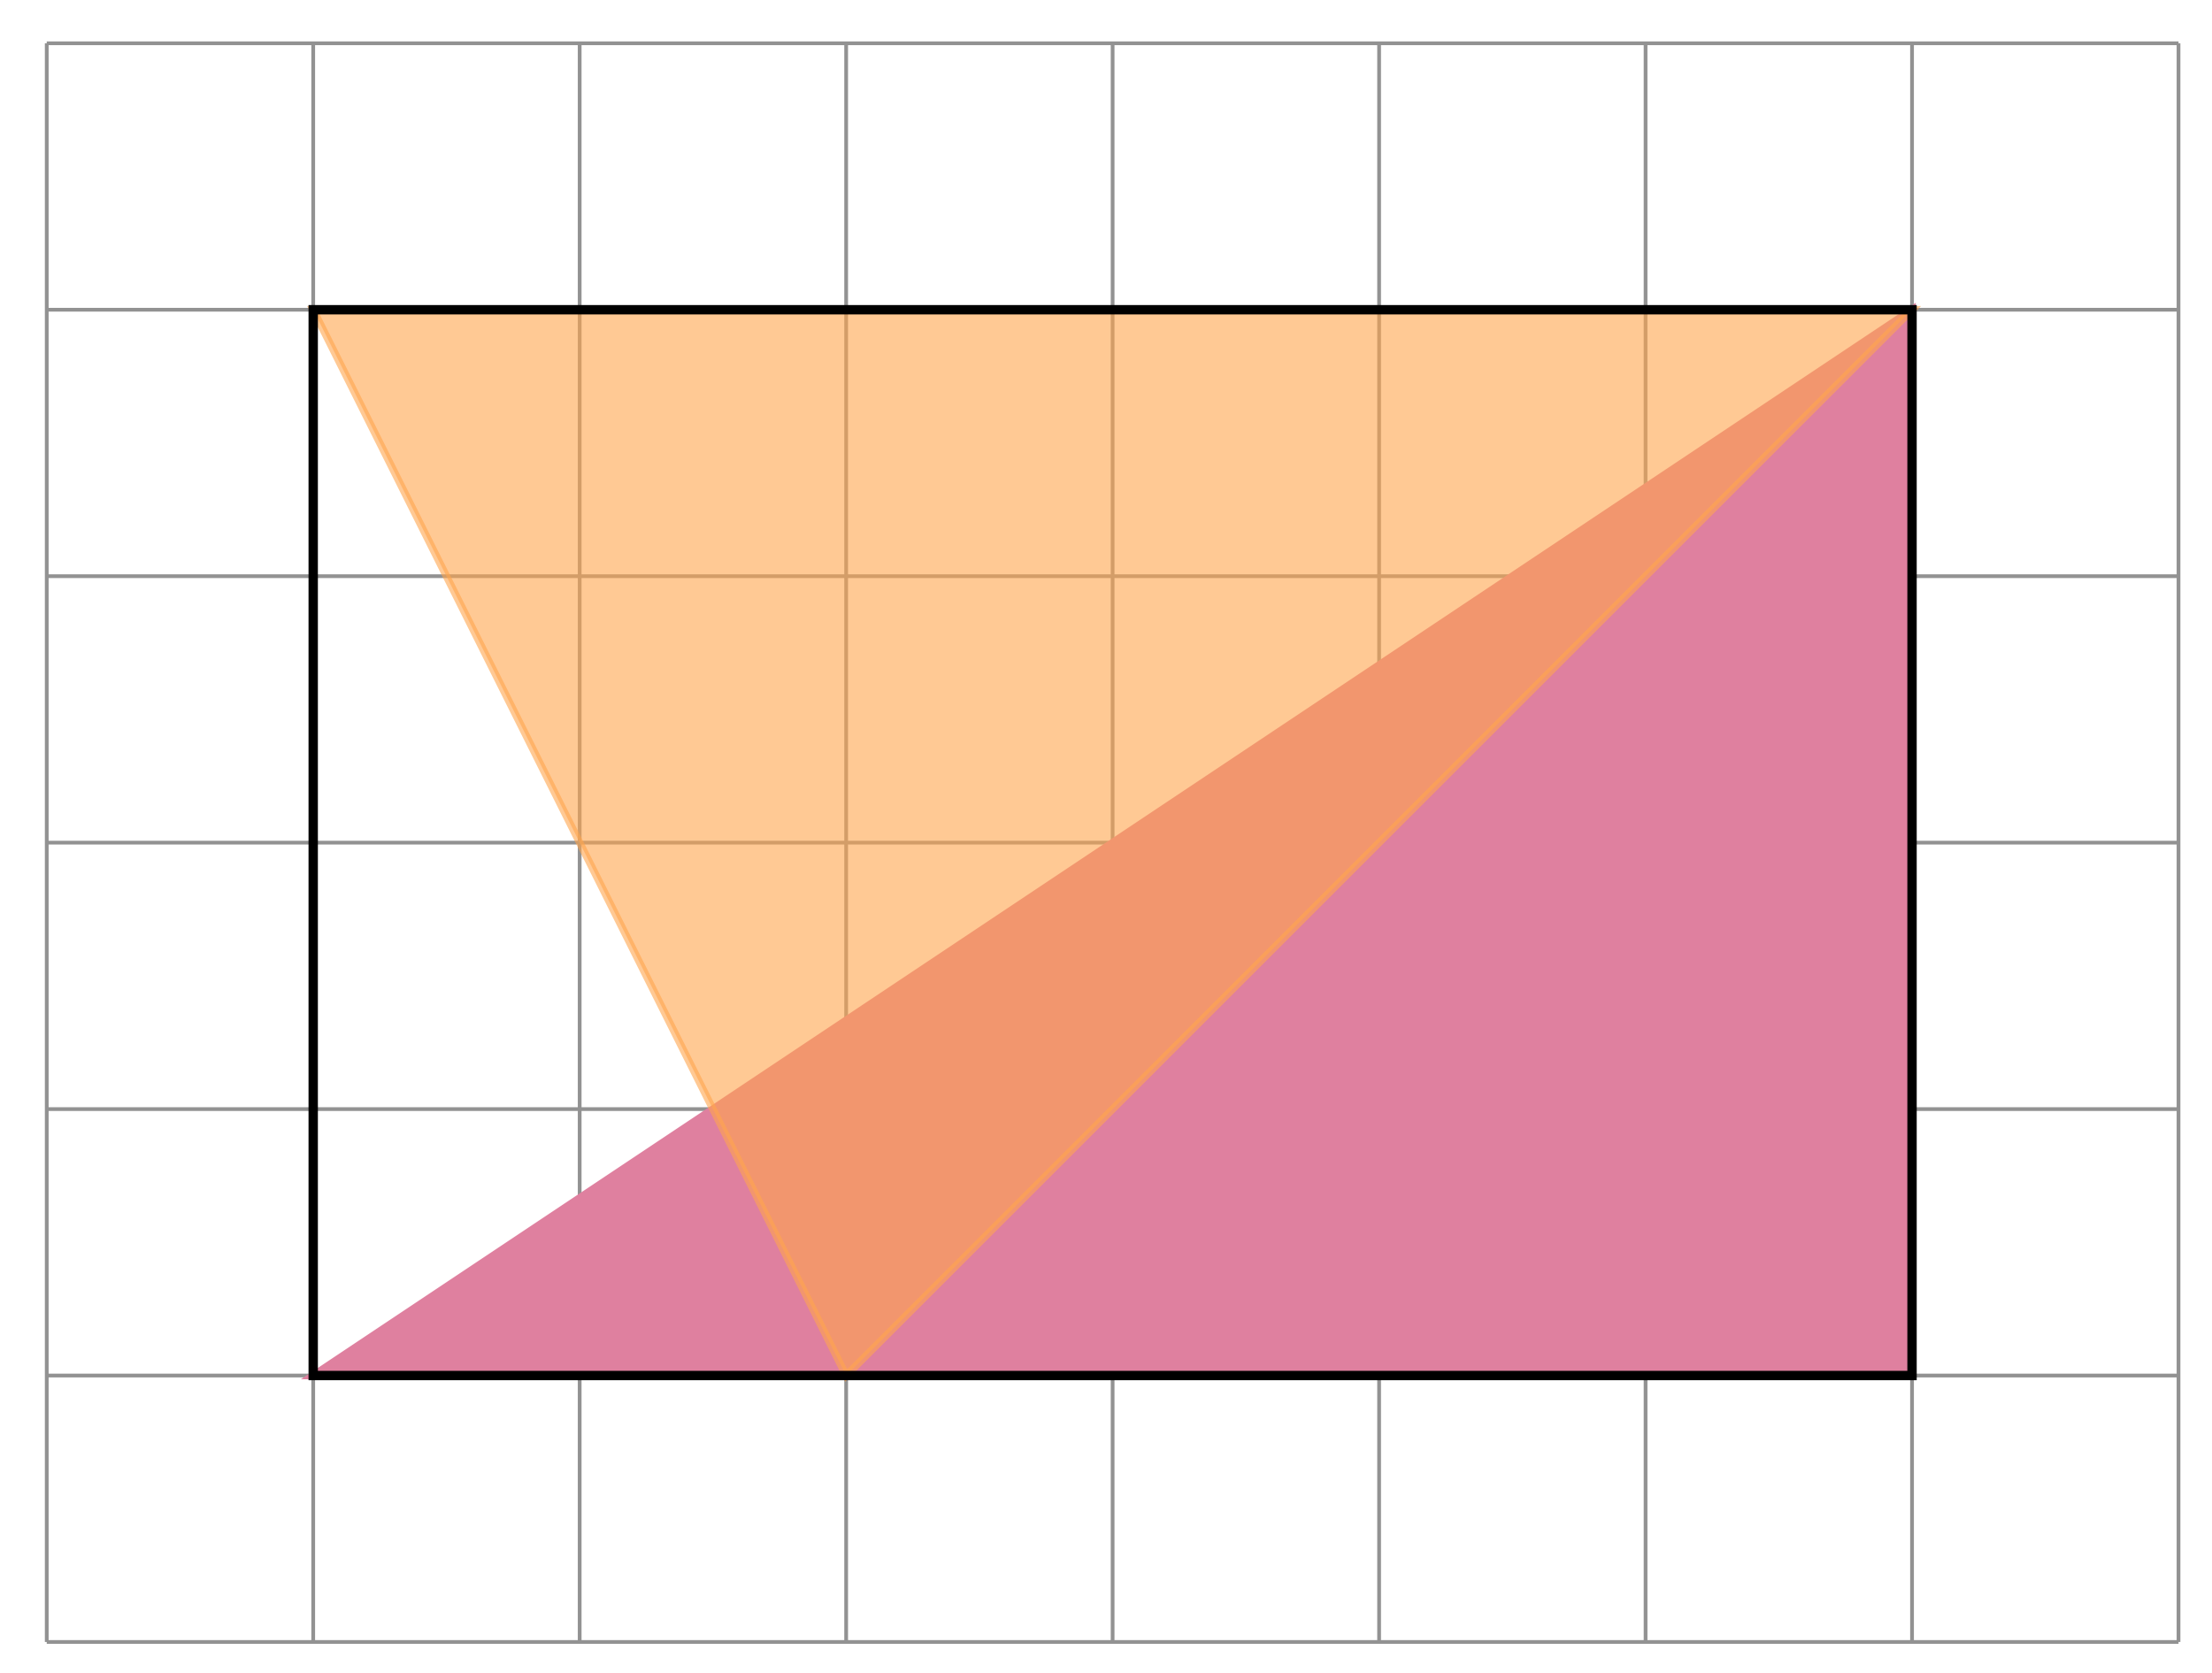
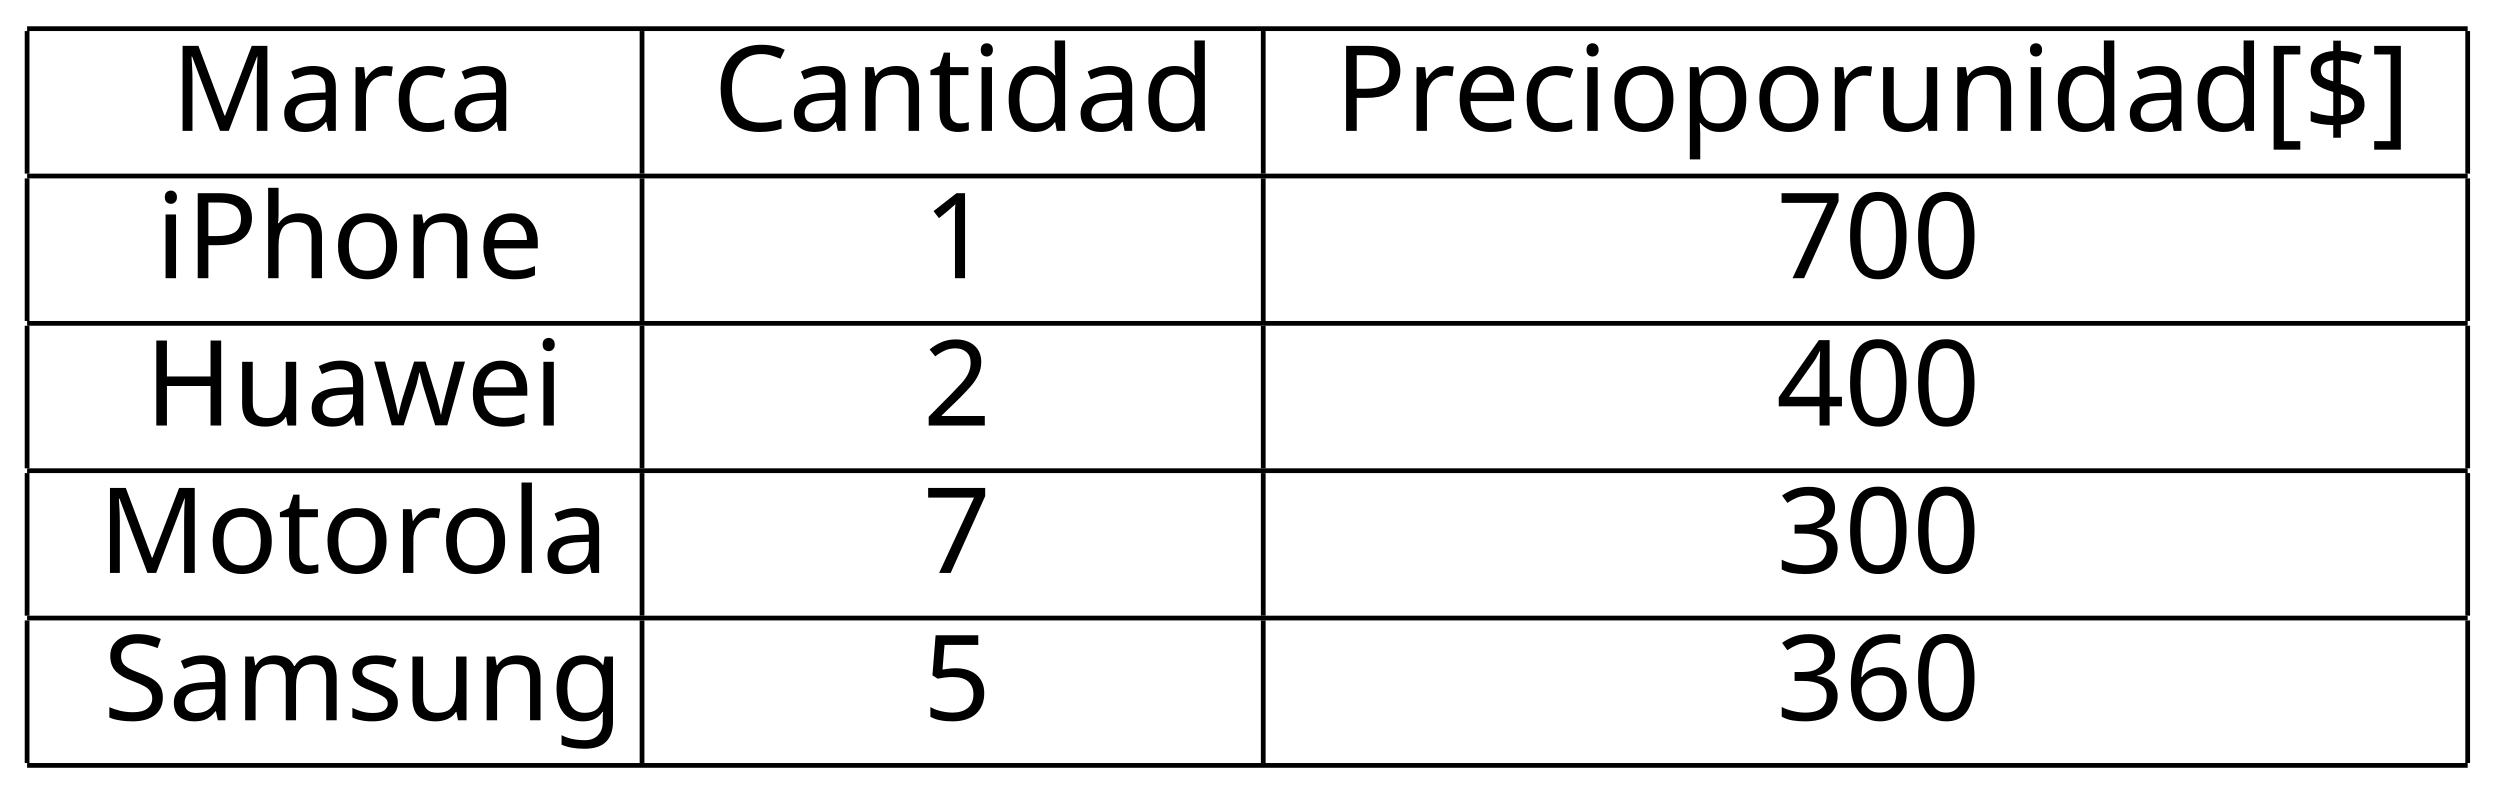
- <svg xmlns="http://www.w3.org/2000/svg" version="1.1" width="117.654pt" height="88.982pt" viewBox="0 0 117.654 88.982">
+ <svg xmlns="http://www.w3.org/2000/svg" version="1.1" width="209.603pt" height="66.242pt" viewBox="0 0 209.603 66.242">
  <g enable-background="new">
    <clipPath id="cp0">
-       <path transform="matrix(1,0,0,-1,-146.326,669.402)" d="M 0 0 L 612 0 L 612 792 L 0 792 Z " />
+       <path transform="matrix(1,0,0,-1,-131.496,669.402)" d="M 0 0 L 612 0 L 612 792 L 0 792 Z " />
    </clipPath>
    <g clip-path="url(#cp0)">
-       <path transform="matrix(1,0,0,-1,16.659,73.16998)" stroke-width=".199" stroke-linecap="butt" stroke-miterlimit="10" stroke-linejoin="miter" fill="none" stroke="#929292" d="M -14.173 -14.173 L 99.214 -14.173 M -14.173 0 L 99.214 0 M -14.173 14.173 L 99.214 14.173 M -14.173 28.347 L 99.214 28.347 M -14.173 42.52 L 99.214 42.52 M -14.173 56.694 L 99.214 56.694 M -14.173 70.867 L 99.214 70.867 M -14.173 -14.173 L -14.173 70.867 M 0 -14.173 L 0 70.867 M 14.173 -14.173 L 14.173 70.867 M 28.347 -14.173 L 28.347 70.867 M 42.52 -14.173 L 42.52 70.867 M 56.694 -14.173 L 56.694 70.867 M 70.867 -14.173 L 70.867 70.867 M 85.04 -14.173 L 85.04 70.867 M 99.214 -14.173 L 99.214 70.867 M 99.214 70.867 " />
-       <path transform="matrix(1,0,0,-1,16.659,73.16998)" d="M 0 0 L 85.04 56.694 L 85.04 0 Z " fill="#df809f" />
-       <path transform="matrix(1,0,0,-1,16.659,73.16998)" stroke-width=".399" stroke-linecap="butt" stroke-miterlimit="10" stroke-linejoin="miter" fill="none" stroke="#df809f" d="M 0 0 L 85.04 56.694 L 85.04 0 Z " />
-       <g>
-         <path transform="matrix(1,0,0,-1,16.659,73.16998)" d="M 0 56.694 L 28.347 0 L 85.04 56.694 Z " fill="#ffa64d" fill-opacity=".6" />
-         <path transform="matrix(1,0,0,-1,16.659,73.16998)" stroke-width=".399" stroke-linecap="butt" stroke-miterlimit="10" stroke-linejoin="miter" fill="none" stroke="#ffa64d" stroke-opacity=".6" d="M 0 56.694 L 28.347 0 L 85.04 56.694 Z " />
-       </g>
-       <path transform="matrix(1,0,0,-1,16.659,73.16998)" stroke-width=".498" stroke-linecap="butt" stroke-miterlimit="10" stroke-linejoin="miter" fill="none" stroke="#000000" d="M 0 0 L 0 56.694 L 85.04 56.694 L 85.04 0 Z M 85.04 56.694 " />
+       <path transform="matrix(1,0,0,-1,2.272003,2.402954)" stroke-width=".398" stroke-linecap="butt" stroke-miterlimit="10" stroke-linejoin="miter" fill="none" stroke="#000000" d="M 0 0 L 204.622 0 " />
+       <path transform="matrix(1,0,0,-1,2.272003,14.55798)" stroke-width=".398" stroke-linecap="butt" stroke-miterlimit="10" stroke-linejoin="miter" fill="none" stroke="#000000" d="M 0 0 L 0 11.955 " />
+       <text xml:space="preserve" transform="matrix(1 0 -0 1 -131.496 669.402)" font-size="9.963" font-family="CMR10">
+         <tspan y="-658.431" x="145.834 154.97 159.951 163.856 168.28">Marca</tspan>
+       </text>
+       <path transform="matrix(1,0,0,-1,53.829,14.55798)" stroke-width=".398" stroke-linecap="butt" stroke-miterlimit="10" stroke-linejoin="miter" fill="none" stroke="#000000" d="M 0 0 L 0 11.955 " />
+       <text xml:space="preserve" transform="matrix(1 0 -0 1 -131.496 669.402)" font-size="9.963" font-family="CMR10">
+         <tspan y="-658.431" x="191.303 198.496 203.477 208.738 212.613 215.383 220.922 225.903">Cantidad</tspan>
+       </text>
+       <path transform="matrix(1,0,0,-1,105.912,14.55798)" stroke-width=".398" stroke-linecap="butt" stroke-miterlimit="10" stroke-linejoin="miter" fill="none" stroke="#000000" d="M 0 0 L 0 11.955 " />
+       <text xml:space="preserve" transform="matrix(1 0 -0 1 -131.496 669.402)" font-size="9.963" font-family="CMR10">
+         <tspan y="-658.431" x="243.385 250.17 254.075 258.498 262.922 265.691 273.99 279.808 284.79 292.012 297.552 303.091 305.86 311.4 316.381 321.92 324.69 329.671">Precioporunidad[$]</tspan>
+       </text>
+       <path transform="matrix(1,0,0,-1,206.894,14.55798)" stroke-width=".398" stroke-linecap="butt" stroke-miterlimit="10" stroke-linejoin="miter" fill="none" stroke="#000000" d="M 0 0 L 0 11.955 " />
+       <path transform="matrix(1,0,0,-1,2.272003,14.75696)" stroke-width=".398" stroke-linecap="butt" stroke-miterlimit="10" stroke-linejoin="miter" fill="none" stroke="#000000" d="M 0 0 L 204.622 0 " />
+       <path transform="matrix(1,0,0,-1,2.272003,26.91095)" stroke-width=".398" stroke-linecap="butt" stroke-miterlimit="10" stroke-linejoin="miter" fill="none" stroke="#000000" d="M 0 0 L 0 11.955 " />
+       <text xml:space="preserve" transform="matrix(1 0 -0 1 -131.496 669.402)" font-size="9.963" font-family="CMR10">
+         <tspan y="-646.077" x="144.534 147.304 154.088 159.627 164.609 170.148">iPhone</tspan>
+       </text>
+       <path transform="matrix(1,0,0,-1,53.829,26.91095)" stroke-width=".398" stroke-linecap="butt" stroke-miterlimit="10" stroke-linejoin="miter" fill="none" stroke="#000000" d="M 0 0 L 0 11.955 " />
+       <text xml:space="preserve" transform="matrix(1 0 -0 1 -131.496 669.402)" font-size="9.963" font-family="CMR10">
+         <tspan y="-646.077" x="208.876">1</tspan>
+       </text>
+       <path transform="matrix(1,0,0,-1,105.912,26.91095)" stroke-width=".398" stroke-linecap="butt" stroke-miterlimit="10" stroke-linejoin="miter" fill="none" stroke="#000000" d="M 0 0 L 0 11.955 " />
+       <text xml:space="preserve" transform="matrix(1 0 -0 1 -131.496 669.402)" font-size="9.963" font-family="CMR10">
+         <tspan y="-646.077" x="280.427 285.408 290.39">700</tspan>
+       </text>
+       <path transform="matrix(1,0,0,-1,206.894,26.91095)" stroke-width=".398" stroke-linecap="butt" stroke-miterlimit="10" stroke-linejoin="miter" fill="none" stroke="#000000" d="M 0 0 L 0 11.955 " />
+       <path transform="matrix(1,0,0,-1,2.272003,27.11096)" stroke-width=".398" stroke-linecap="butt" stroke-miterlimit="10" stroke-linejoin="miter" fill="none" stroke="#000000" d="M 0 0 L 204.622 0 " />
+       <path transform="matrix(1,0,0,-1,2.272003,39.26496)" stroke-width=".398" stroke-linecap="butt" stroke-miterlimit="10" stroke-linejoin="miter" fill="none" stroke="#000000" d="M 0 0 L 0 11.955 " />
+       <text xml:space="preserve" transform="matrix(1 0 -0 1 -131.496 669.402)" font-size="9.963" font-family="CMR10">
+         <tspan y="-633.724" x="143.634 151.106 156.645 161.347 168.262 172.685">Huawei</tspan>
+       </text>
+       <path transform="matrix(1,0,0,-1,53.829,39.26496)" stroke-width=".398" stroke-linecap="butt" stroke-miterlimit="10" stroke-linejoin="miter" fill="none" stroke="#000000" d="M 0 0 L 0 11.955 " />
+       <text xml:space="preserve" transform="matrix(1 0 -0 1 -131.496 669.402)" font-size="9.963" font-family="CMR10">
+         <tspan y="-633.724" x="208.876">2</tspan>
+       </text>
+       <path transform="matrix(1,0,0,-1,105.912,39.26496)" stroke-width=".398" stroke-linecap="butt" stroke-miterlimit="10" stroke-linejoin="miter" fill="none" stroke="#000000" d="M 0 0 L 0 11.955 " />
+       <text xml:space="preserve" transform="matrix(1 0 -0 1 -131.496 669.402)" font-size="9.963" font-family="CMR10">
+         <tspan y="-633.724" x="280.427 285.408 290.39">400</tspan>
+       </text>
+       <path transform="matrix(1,0,0,-1,206.894,39.26496)" stroke-width=".398" stroke-linecap="butt" stroke-miterlimit="10" stroke-linejoin="miter" fill="none" stroke="#000000" d="M 0 0 L 0 11.955 " />
+       <path transform="matrix(1,0,0,-1,2.272003,39.46399)" stroke-width=".398" stroke-linecap="butt" stroke-miterlimit="10" stroke-linejoin="miter" fill="none" stroke="#000000" d="M 0 0 L 204.622 0 " />
+       <path transform="matrix(1,0,0,-1,2.272003,51.61896)" stroke-width=".398" stroke-linecap="butt" stroke-miterlimit="10" stroke-linejoin="miter" fill="none" stroke="#000000" d="M 0 0 L 0 11.955 " />
+       <text xml:space="preserve" transform="matrix(1 0 -0 1 -131.496 669.402)" font-size="9.963" font-family="CMR10">
+         <tspan y="-621.37" x="139.746 148.882 153.863 157.738 162.72 166.625 171.606 174.376">Motorola</tspan>
+       </text>
+       <path transform="matrix(1,0,0,-1,53.829,51.61896)" stroke-width=".398" stroke-linecap="butt" stroke-miterlimit="10" stroke-linejoin="miter" fill="none" stroke="#000000" d="M 0 0 L 0 11.955 " />
+       <text xml:space="preserve" transform="matrix(1 0 -0 1 -131.496 669.402)" font-size="9.963" font-family="CMR10">
+         <tspan y="-621.37" x="208.876">7</tspan>
+       </text>
+       <path transform="matrix(1,0,0,-1,105.912,51.61896)" stroke-width=".398" stroke-linecap="butt" stroke-miterlimit="10" stroke-linejoin="miter" fill="none" stroke="#000000" d="M 0 0 L 0 11.955 " />
+       <text xml:space="preserve" transform="matrix(1 0 -0 1 -131.496 669.402)" font-size="9.963" font-family="CMR10">
+         <tspan y="-621.37" x="280.427 285.408 290.39">300</tspan>
+       </text>
+       <path transform="matrix(1,0,0,-1,206.894,51.61896)" stroke-width=".398" stroke-linecap="butt" stroke-miterlimit="10" stroke-linejoin="miter" fill="none" stroke="#000000" d="M 0 0 L 0 11.955 " />
+       <path transform="matrix(1,0,0,-1,2.272003,51.818)" stroke-width=".398" stroke-linecap="butt" stroke-miterlimit="10" stroke-linejoin="miter" fill="none" stroke="#000000" d="M 0 0 L 204.622 0 " />
+       <path transform="matrix(1,0,0,-1,2.272003,63.97199)" stroke-width=".398" stroke-linecap="butt" stroke-miterlimit="10" stroke-linejoin="miter" fill="none" stroke="#000000" d="M 0 0 L 0 11.955 " />
+       <text xml:space="preserve" transform="matrix(1 0 -0 1 -131.496 669.402)" font-size="9.963" font-family="CMR10">
+         <tspan y="-609.016" x="140.147 145.686 150.667 158.966 162.892 168.431 173.97">Samsung</tspan>
+       </text>
+       <path transform="matrix(1,0,0,-1,53.829,63.97199)" stroke-width=".398" stroke-linecap="butt" stroke-miterlimit="10" stroke-linejoin="miter" fill="none" stroke="#000000" d="M 0 0 L 0 11.955 " />
+       <text xml:space="preserve" transform="matrix(1 0 -0 1 -131.496 669.402)" font-size="9.963" font-family="CMR10">
+         <tspan y="-609.016" x="208.876">5</tspan>
+       </text>
+       <path transform="matrix(1,0,0,-1,105.912,63.97199)" stroke-width=".398" stroke-linecap="butt" stroke-miterlimit="10" stroke-linejoin="miter" fill="none" stroke="#000000" d="M 0 0 L 0 11.955 " />
+       <text xml:space="preserve" transform="matrix(1 0 -0 1 -131.496 669.402)" font-size="9.963" font-family="CMR10">
+         <tspan y="-609.016" x="280.427 285.408 290.39">360</tspan>
+       </text>
+       <path transform="matrix(1,0,0,-1,206.894,63.97199)" stroke-width=".398" stroke-linecap="butt" stroke-miterlimit="10" stroke-linejoin="miter" fill="none" stroke="#000000" d="M 0 0 L 0 11.955 " />
+       <path transform="matrix(1,0,0,-1,2.272003,64.172)" stroke-width=".398" stroke-linecap="butt" stroke-miterlimit="10" stroke-linejoin="miter" fill="none" stroke="#000000" d="M 0 0 L 204.622 0 " />
    </g>
  </g>
</svg>
